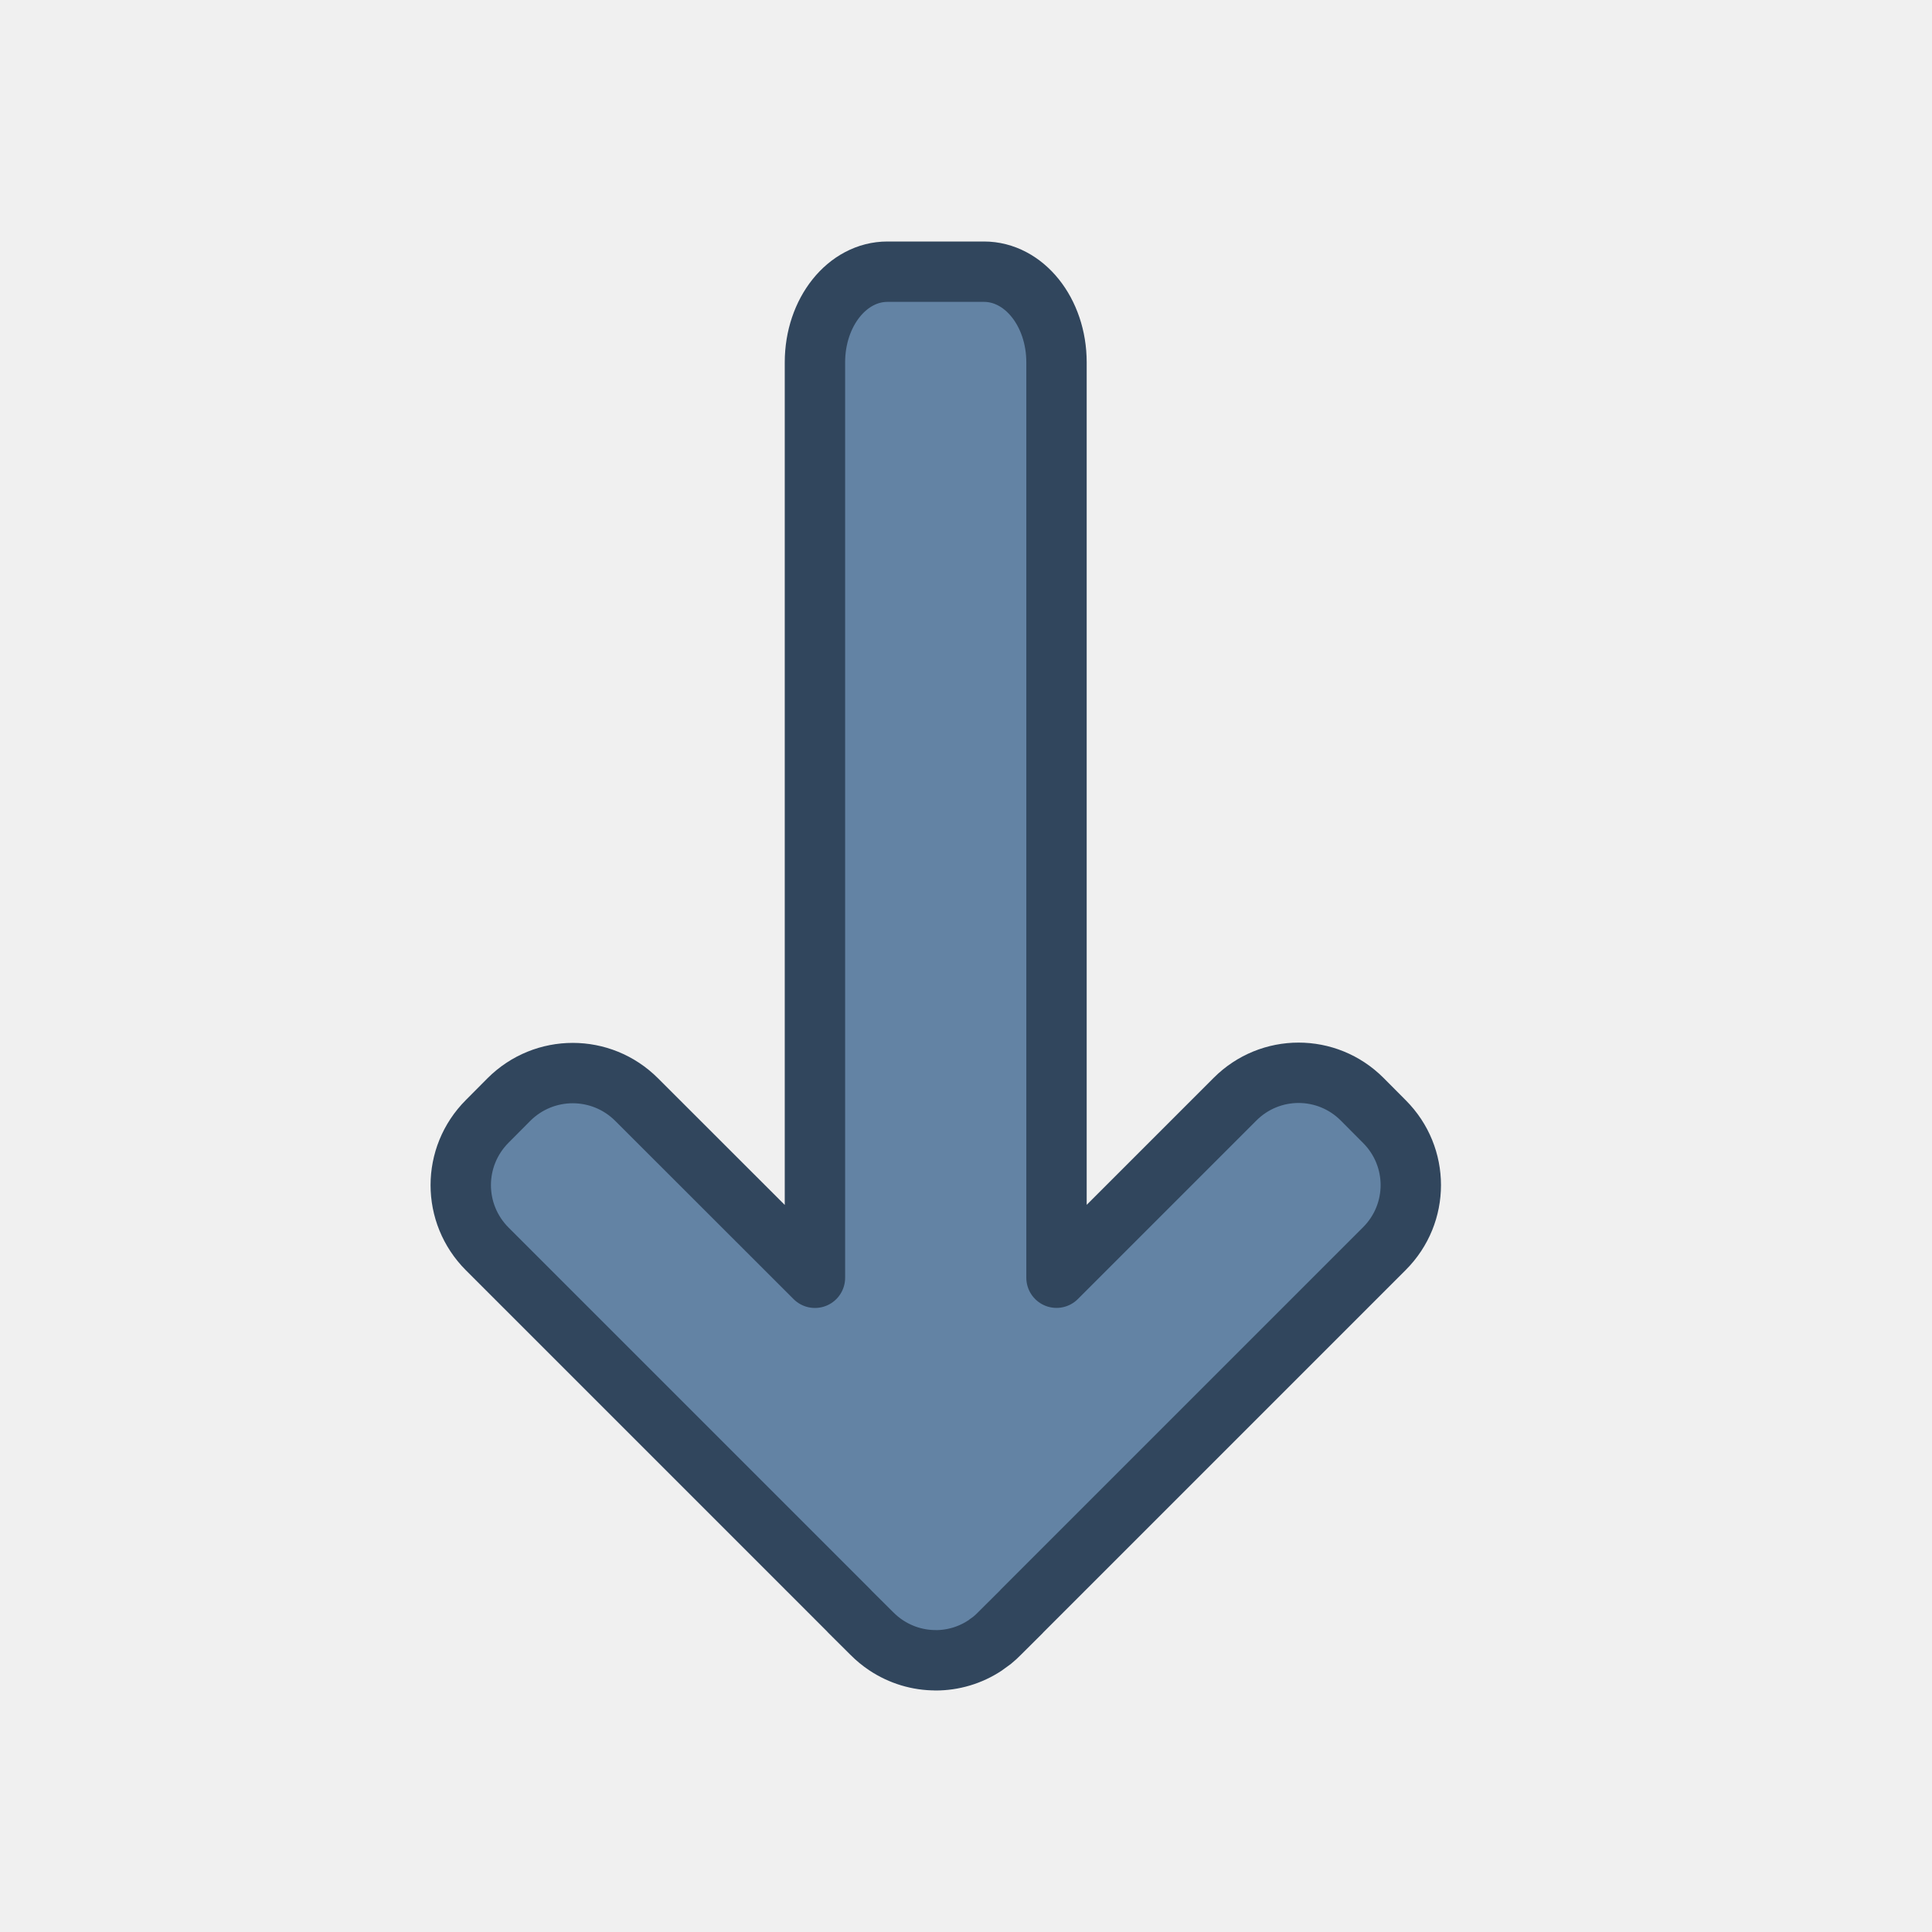
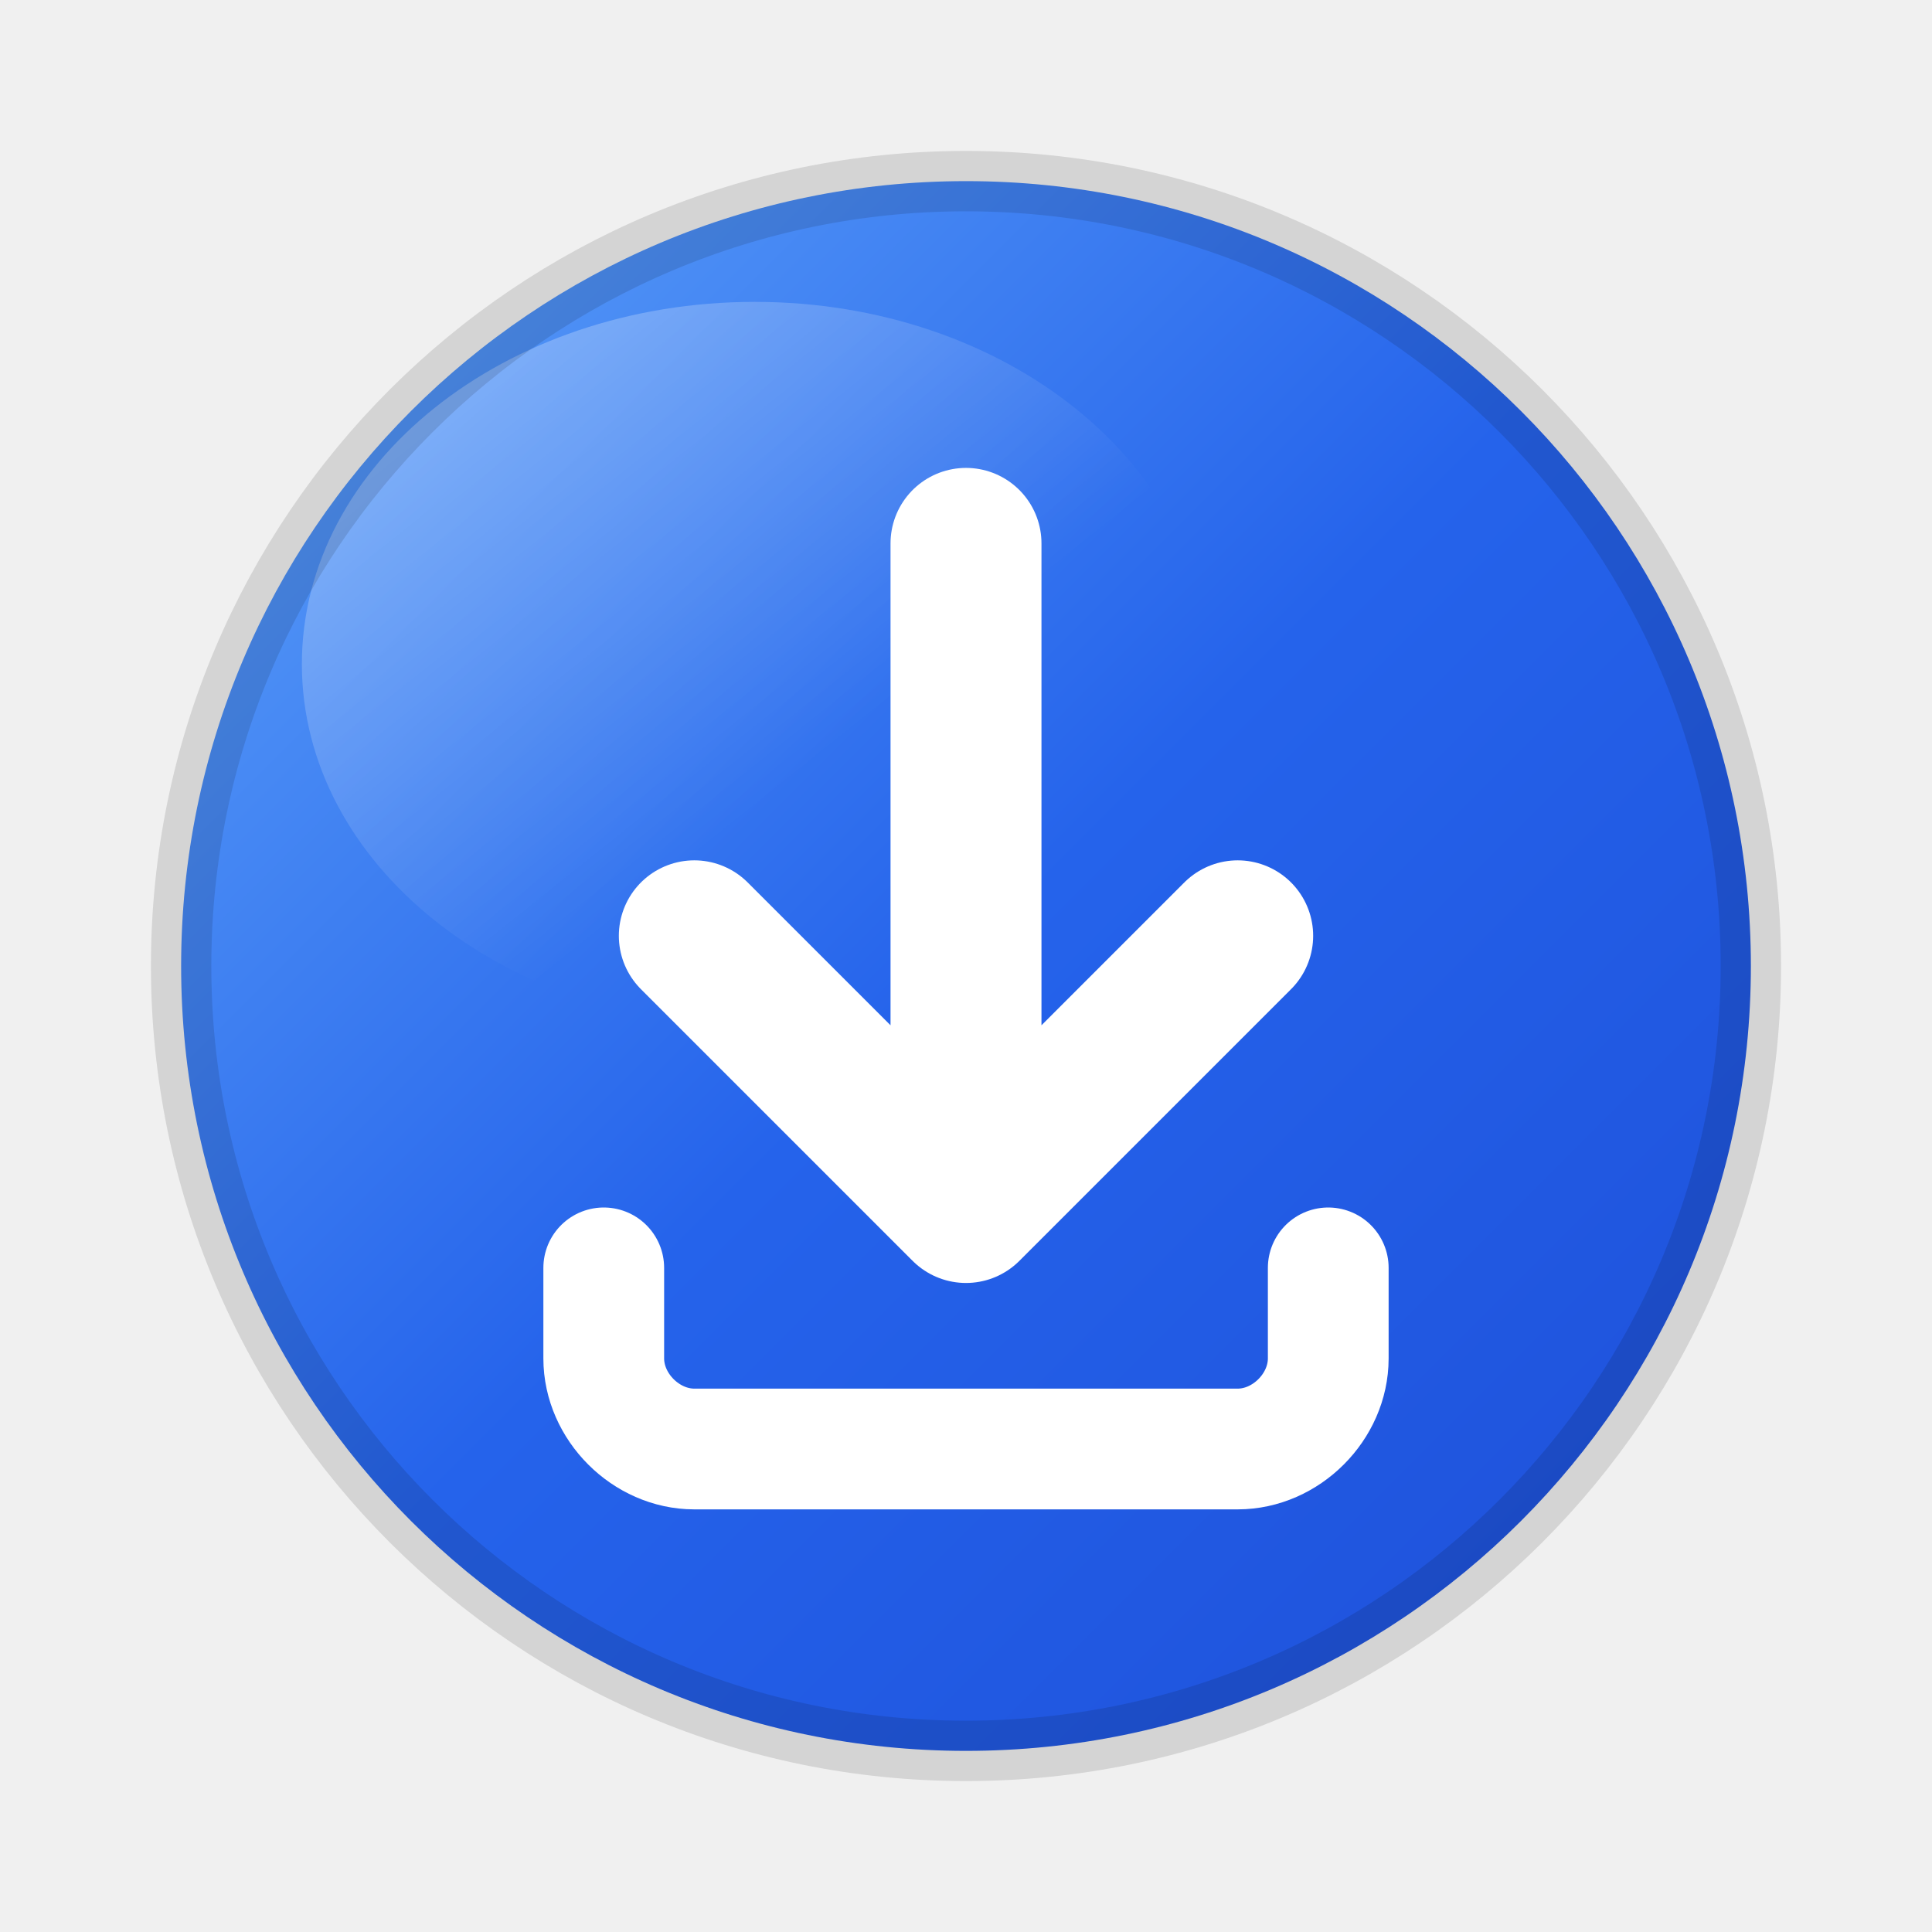
- <svg xmlns="http://www.w3.org/2000/svg" width="32.0px" height="32.0px" viewBox="0 0 32.0 32.0" version="1.1" id="SVGRoot" xml:space="preserve">
-   <defs id="defs25420" />
-   <g id="layer1">
-     <path id="rect297" style="fill:#6383a4;stroke:#31465d;stroke-width:1;stroke-linecap:round;stroke-linejoin:round;stroke-dasharray:none" d="m 15.497,27.5 c 0.285,0 0.571,-0.082 0.818,-0.246 0.001,-7.86e-4 0.003,-0.001 0.004,-0.002 0.008,-0.005 0.015,-0.012 0.023,-0.018 0.032,-0.022 0.063,-0.044 0.094,-0.068 0.002,-0.002 0.004,-0.004 0.006,-0.006 0.037,-0.03 0.073,-0.063 0.107,-0.098 0.002,-0.002 0.004,-0.004 0.006,-0.006 l 0.359,-0.357 c 0.005,-0.005 0.009,-0.011 0.014,-0.016 l 6.002,-6.002 c 0.583,-0.583 0.583,-1.521 0,-2.104 l -0.369,-0.371 c -0.583,-0.583 -1.522,-0.583 -2.105,0 l -2.957,2.957 V 6.002 C 17.499,5.17 16.963,4.5 16.297,4.5 h -1.598 c -0.666,0 -1.201,0.67 -1.201,1.502 v 15.162 l -2.953,-2.951 c -0.586,-0.586 -1.531,-0.586 -2.117,0 l -0.357,0.359 c -0.586,0.586 -0.586,1.529 0,2.115 l 5.986,5.986 0.018,0.02 0.365,0.363 c 0.073,0.073 0.151,0.138 0.234,0.193 0.249,0.166 0.535,0.25 0.822,0.25 z" />
-   </g>
+ <svg xmlns="http://www.w3.org/2000/svg" width="32" height="32" viewBox="0 0 32 32" fill="none">
+   <defs>
+     <linearGradient id="gEmerald" x1="0%" y1="0%" x2="100%" y2="100%">
+       <stop offset="0%" stop-color="#6EE7B7" />
+       <stop offset="45%" stop-color="#10B981" />
+       <stop offset="100%" stop-color="#047857" />
+     </linearGradient>
+     <linearGradient id="gBlue" x1="0%" y1="0%" x2="100%" y2="100%">
+       <stop offset="0%" stop-color="#60A5FA" />
+       <stop offset="50%" stop-color="#2563EB" />
+       <stop offset="100%" stop-color="#1D4ED8" />
+     </linearGradient>
+     <linearGradient id="gCyan" x1="0%" y1="0%" x2="100%" y2="100%">
+       <stop offset="0%" stop-color="#38BDF8" />
+       <stop offset="55%" stop-color="#0284C7" />
+       <stop offset="100%" stop-color="#0369A1" />
+     </linearGradient>
+     <linearGradient id="gViolet" x1="0%" y1="0%" x2="100%" y2="100%">
+       <stop offset="0%" stop-color="#C4B5FD" />
+       <stop offset="45%" stop-color="#8B5CF6" />
+       <stop offset="100%" stop-color="#5B21B6" />
+     </linearGradient>
+     <linearGradient id="gAmber" x1="0%" y1="0%" x2="100%" y2="100%">
+       <stop offset="0%" stop-color="#FDE68A" />
+       <stop offset="45%" stop-color="#F59E0B" />
+       <stop offset="100%" stop-color="#B45309" />
+     </linearGradient>
+     <linearGradient id="gRed" x1="0%" y1="0%" x2="100%" y2="100%">
+       <stop offset="0%" stop-color="#FCA5A5" />
+       <stop offset="45%" stop-color="#EF4444" />
+       <stop offset="100%" stop-color="#B91C1C" />
+     </linearGradient>
+     <linearGradient id="gSlate" x1="0%" y1="0%" x2="100%" y2="100%">
+       <stop offset="0%" stop-color="#94A3B8" />
+       <stop offset="50%" stop-color="#475569" />
+       <stop offset="100%" stop-color="#334155" />
+     </linearGradient>
+     <linearGradient id="gDarkSlate" x1="0%" y1="0%" x2="100%" y2="100%">
+       <stop offset="0%" stop-color="#475569" />
+       <stop offset="50%" stop-color="#1E293B" />
+       <stop offset="100%" stop-color="#0F172A" />
+     </linearGradient>
+     <linearGradient id="gShine" x1="0%" y1="0%" x2="100%" y2="100%">
+       <stop offset="0%" stop-color="#FFFFFF" stop-opacity="0.35" />
+       <stop offset="60%" stop-color="#FFFFFF" stop-opacity="0" />
+     </linearGradient>
+   </defs>
+   <circle cx="16" cy="16" r="13" fill="url(#gBlue)" />
+   <ellipse cx="12.5" cy="11" rx="7.5" ry="6" fill="url(#gShine)" />
+   <circle cx="16" cy="16" r="13" fill="none" stroke="#000000" stroke-opacity="0.12" stroke-width="1" />
+   <path d="M16 9V19.5M11.5 15.5L16 20L20.5 15.5" stroke="#FFFFFF" stroke-width="2.5" stroke-linecap="round" stroke-linejoin="round" />
+   <path d="M10 21V22.5C10 23.3 10.7 24 11.5 24H20.5C21.3 24 22 23.3 22 22.5V21" stroke="#FFFFFF" stroke-width="2" stroke-linecap="round" stroke-linejoin="round" />
</svg>
